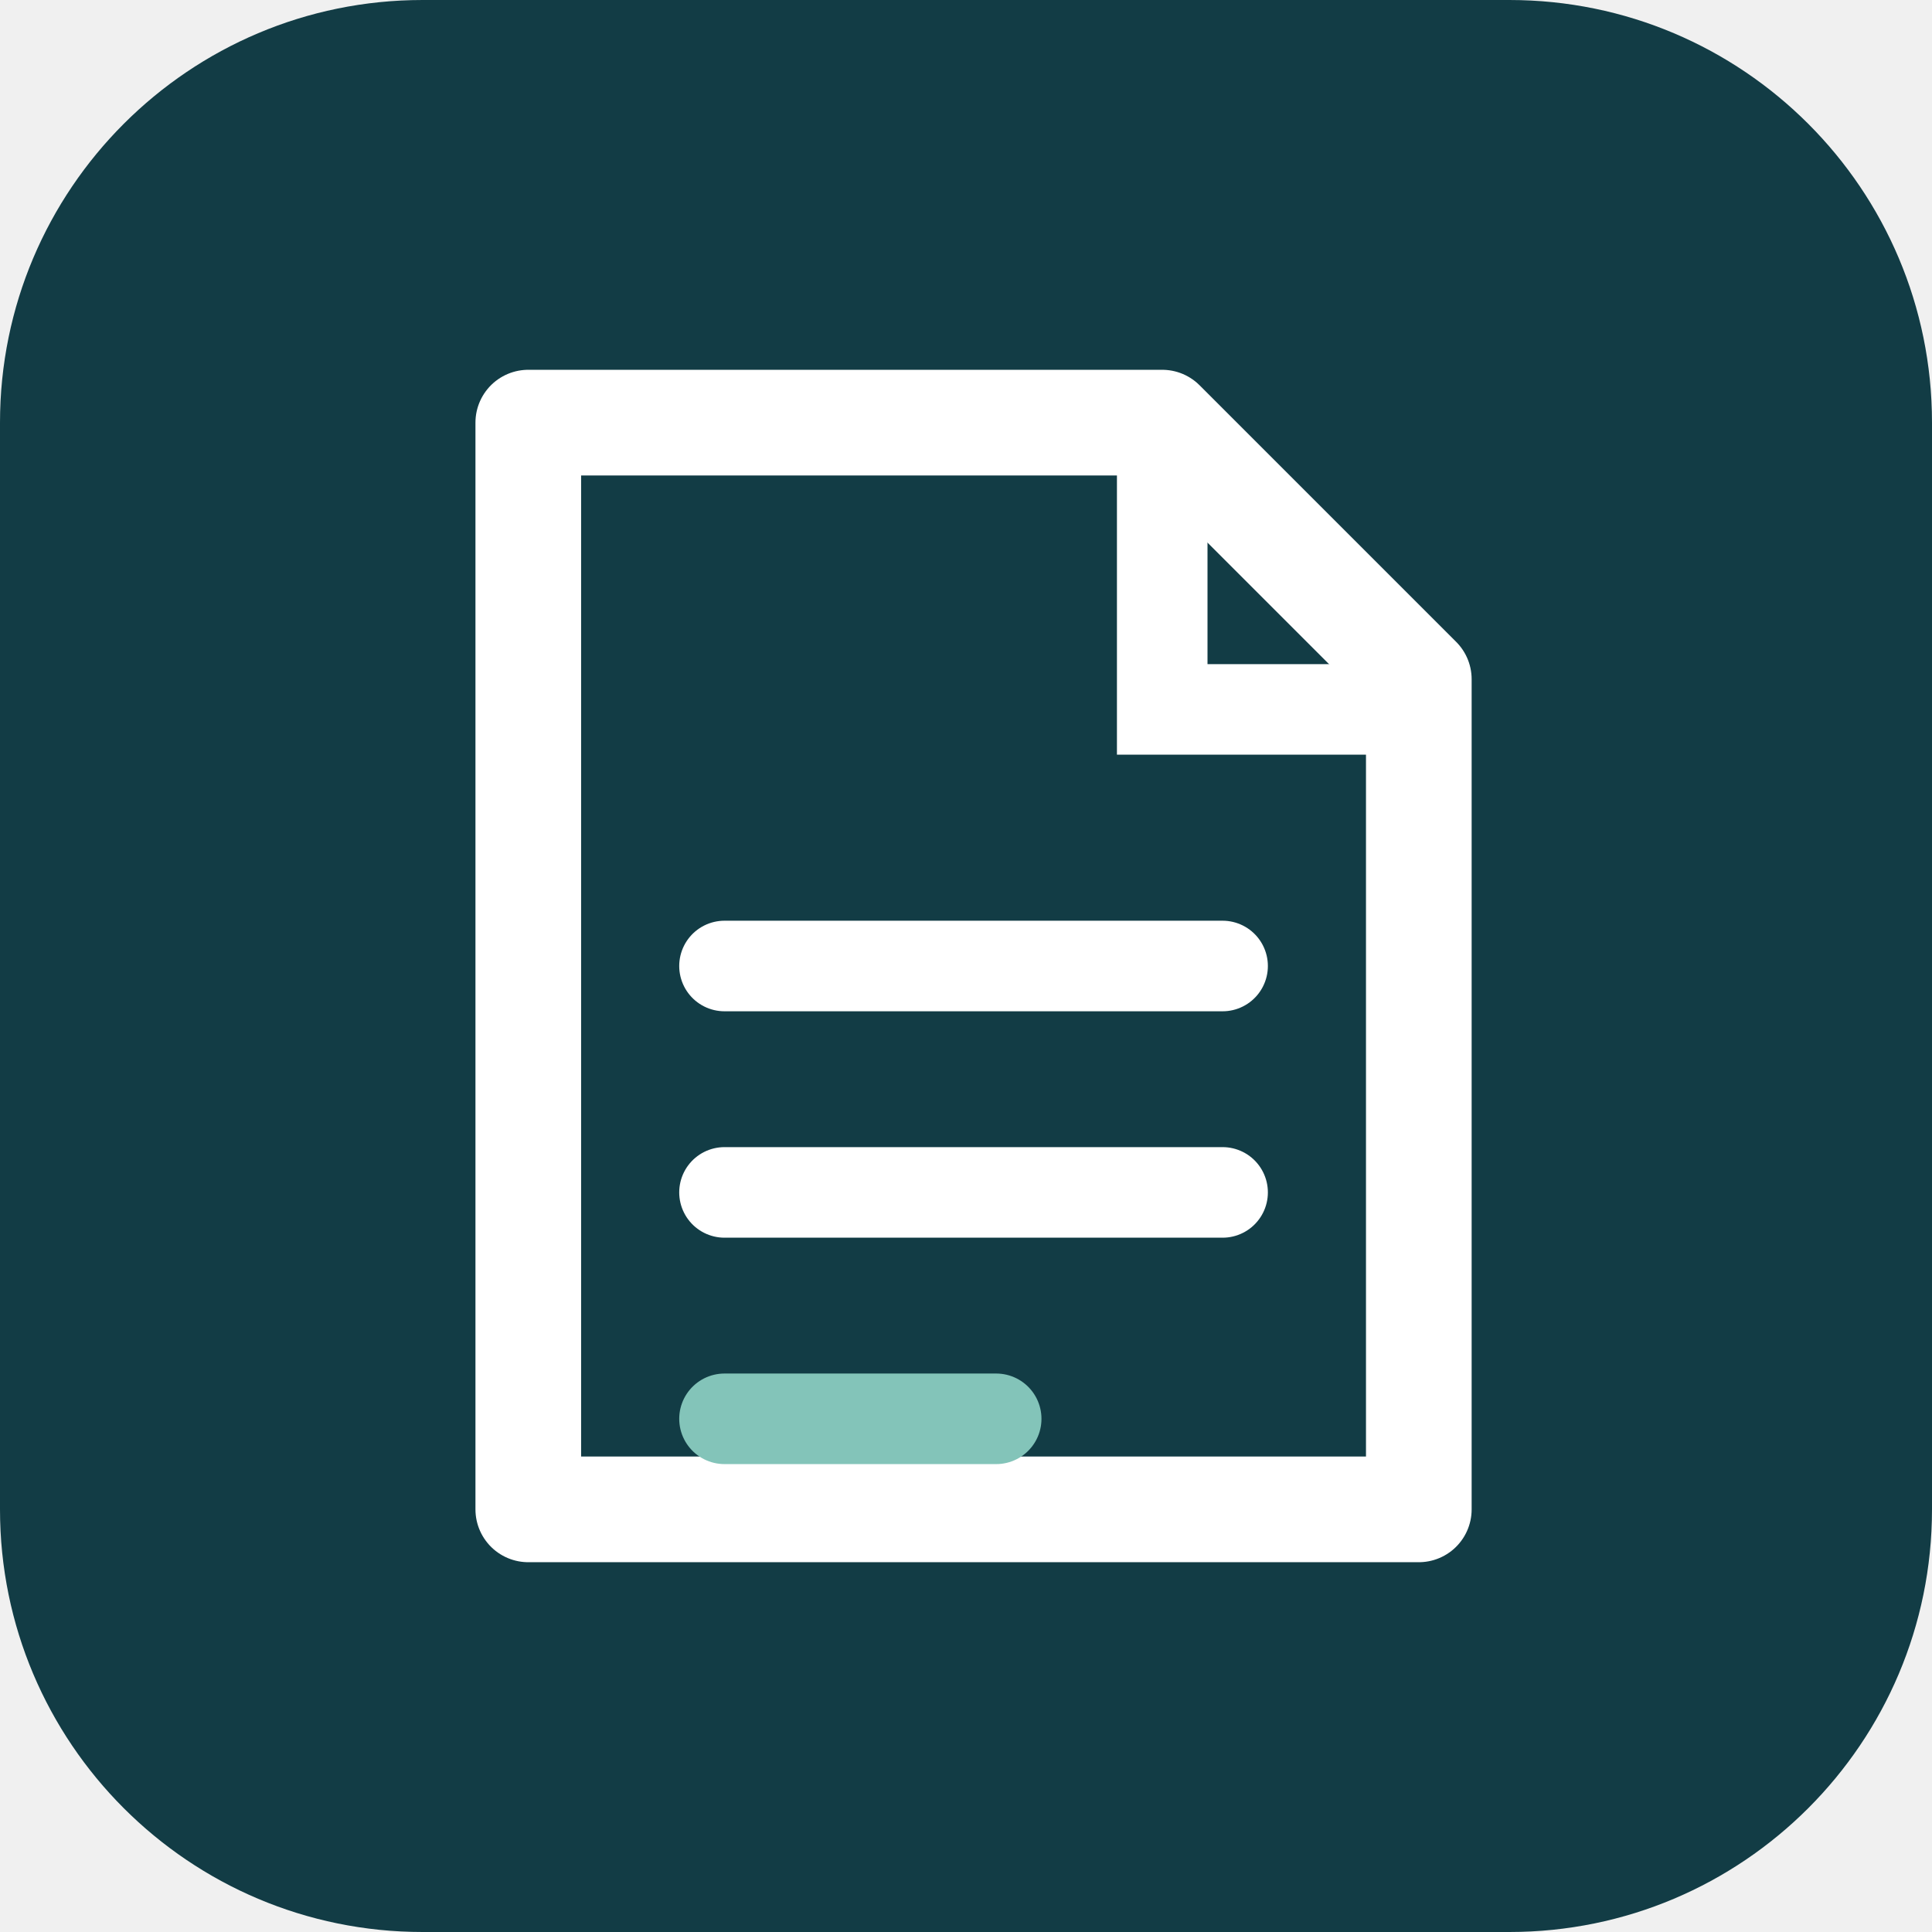
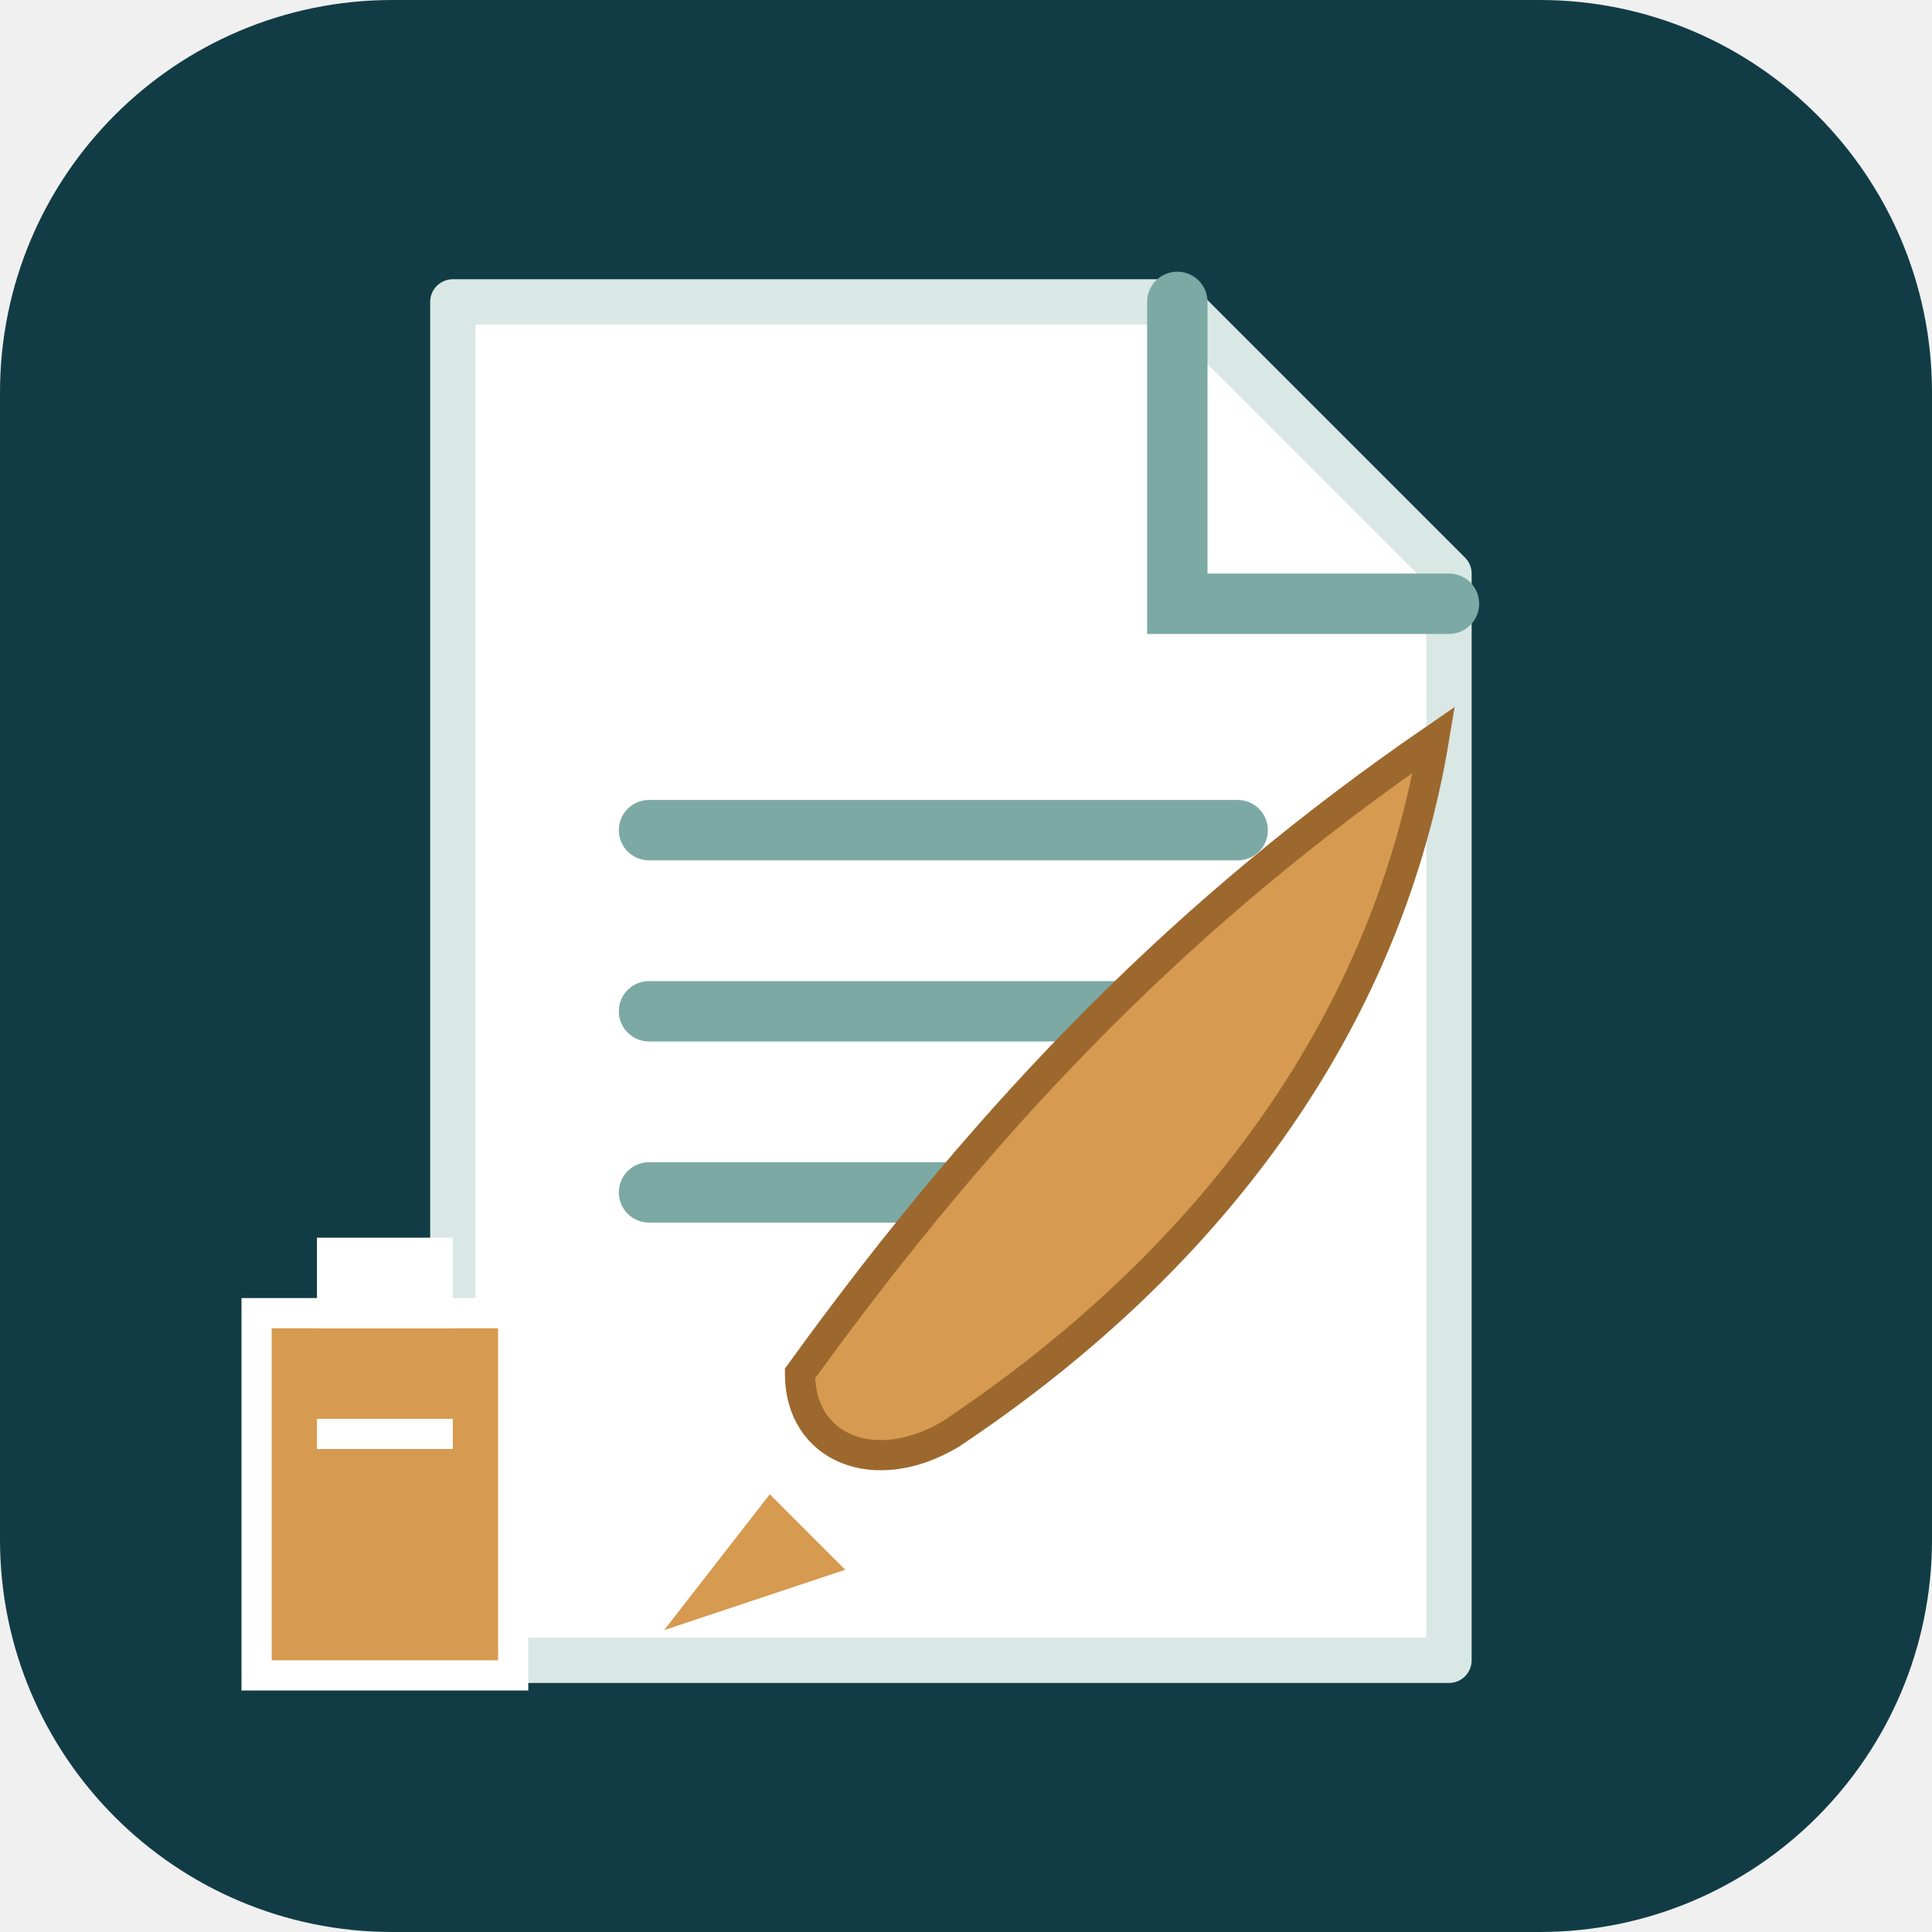
<svg xmlns="http://www.w3.org/2000/svg" viewBox="0 0 128 128">
-   <rect width="128" height="128" rx="28" fill="#123c45" />
-   <path d="M35 28h42l17 17v55H35z" fill="none" stroke="#fff" stroke-width="7" stroke-linejoin="round" />
-   <path d="M77 28v19h17M48 64h33M48 79h33" fill="none" stroke="#fff" stroke-width="6" stroke-linecap="round" />
-   <path d="M48 94h18" stroke="#83c4b9" stroke-width="6" stroke-linecap="round" />
+   <rect width="128" height="128" rx="26" fill="#123c45" />
+   <path d="M30 20h48l18 18v72H30z" fill="#fff" stroke="#d9e8e5" stroke-width="3" stroke-linejoin="round" />
+   <path d="M78 20v20h18M43 55h39M43 67h32M43 79h25" fill="none" stroke="#7ca9a4" stroke-width="4" stroke-linecap="round" />
+   <path d="M53 91c13-18 26-31 42-42-3 18-14 34-32 46-5 3-10 1-10-4z" fill="#d69a50" stroke="#9d682e" stroke-width="2" />
+   <path d="M51 99l-7 9 12-4" fill="#d69a50" />
+   <path d="M17 87h17v24H17z" fill="#d69a50" stroke="#fff" stroke-width="2" />
+   <path d="M21 82h9v6h-9z" fill="#fff" />
+   <path d="M21 95h9" stroke="#fff" stroke-width="2" />
</svg>
